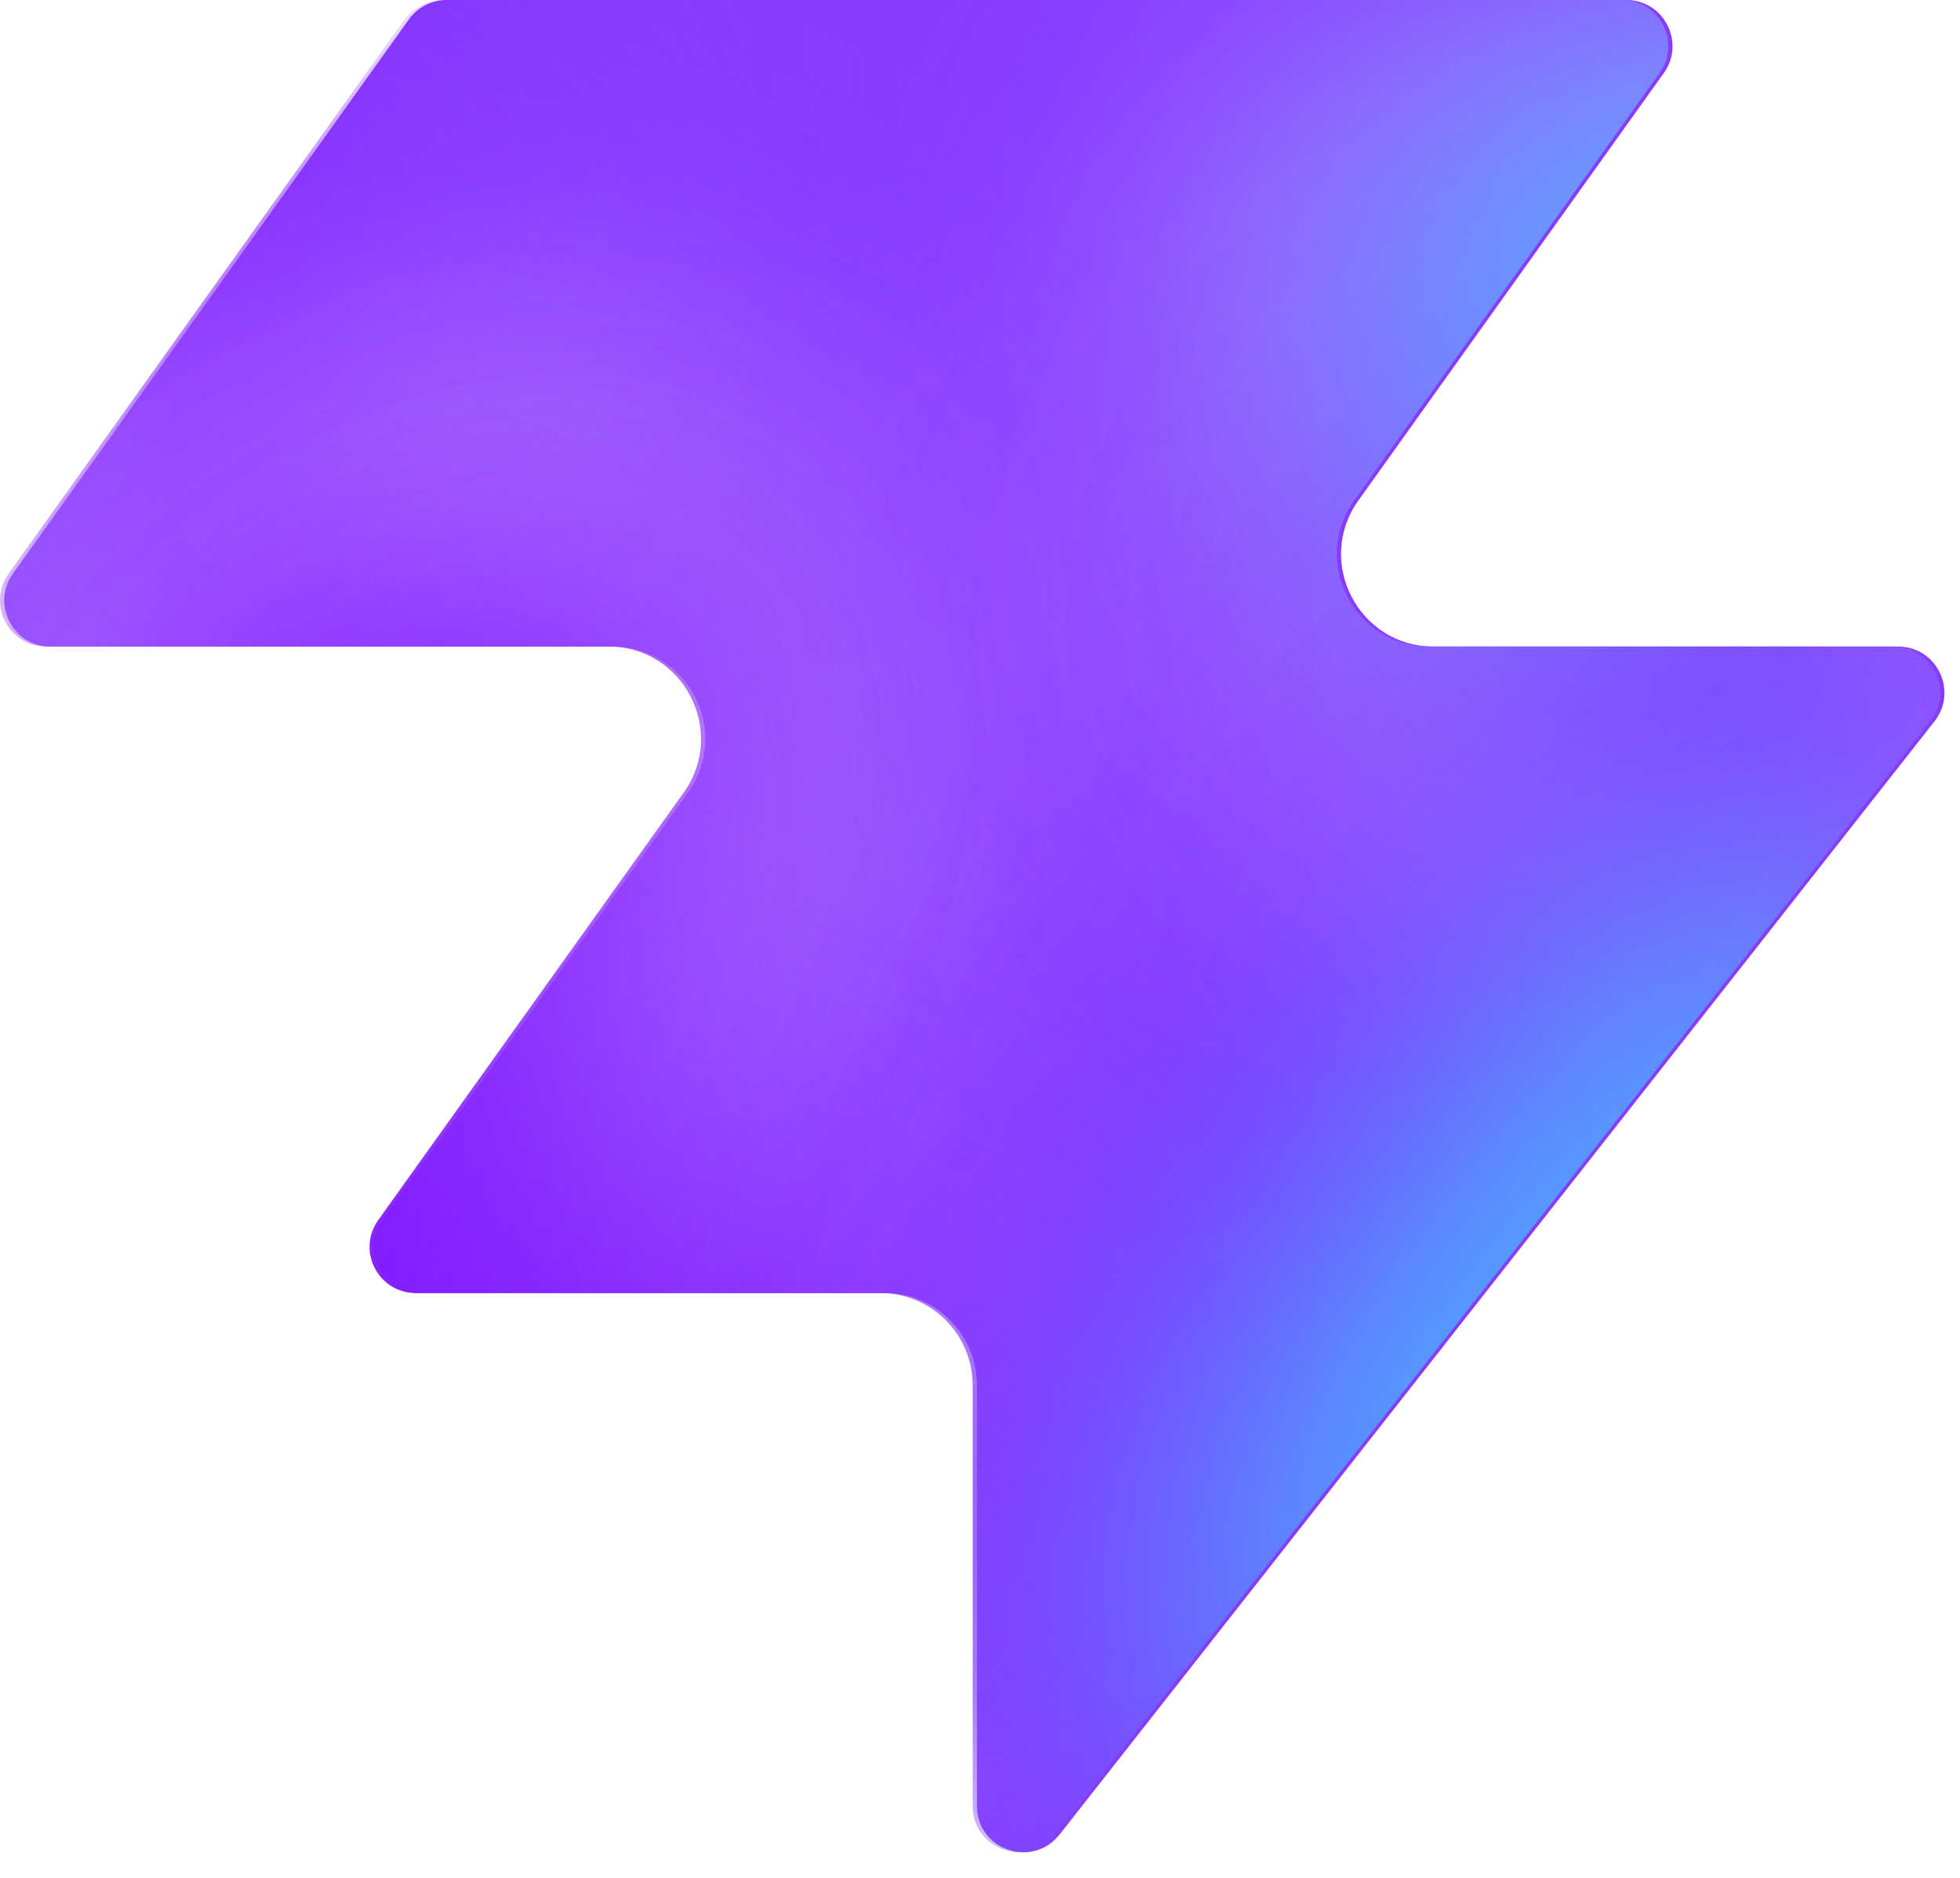
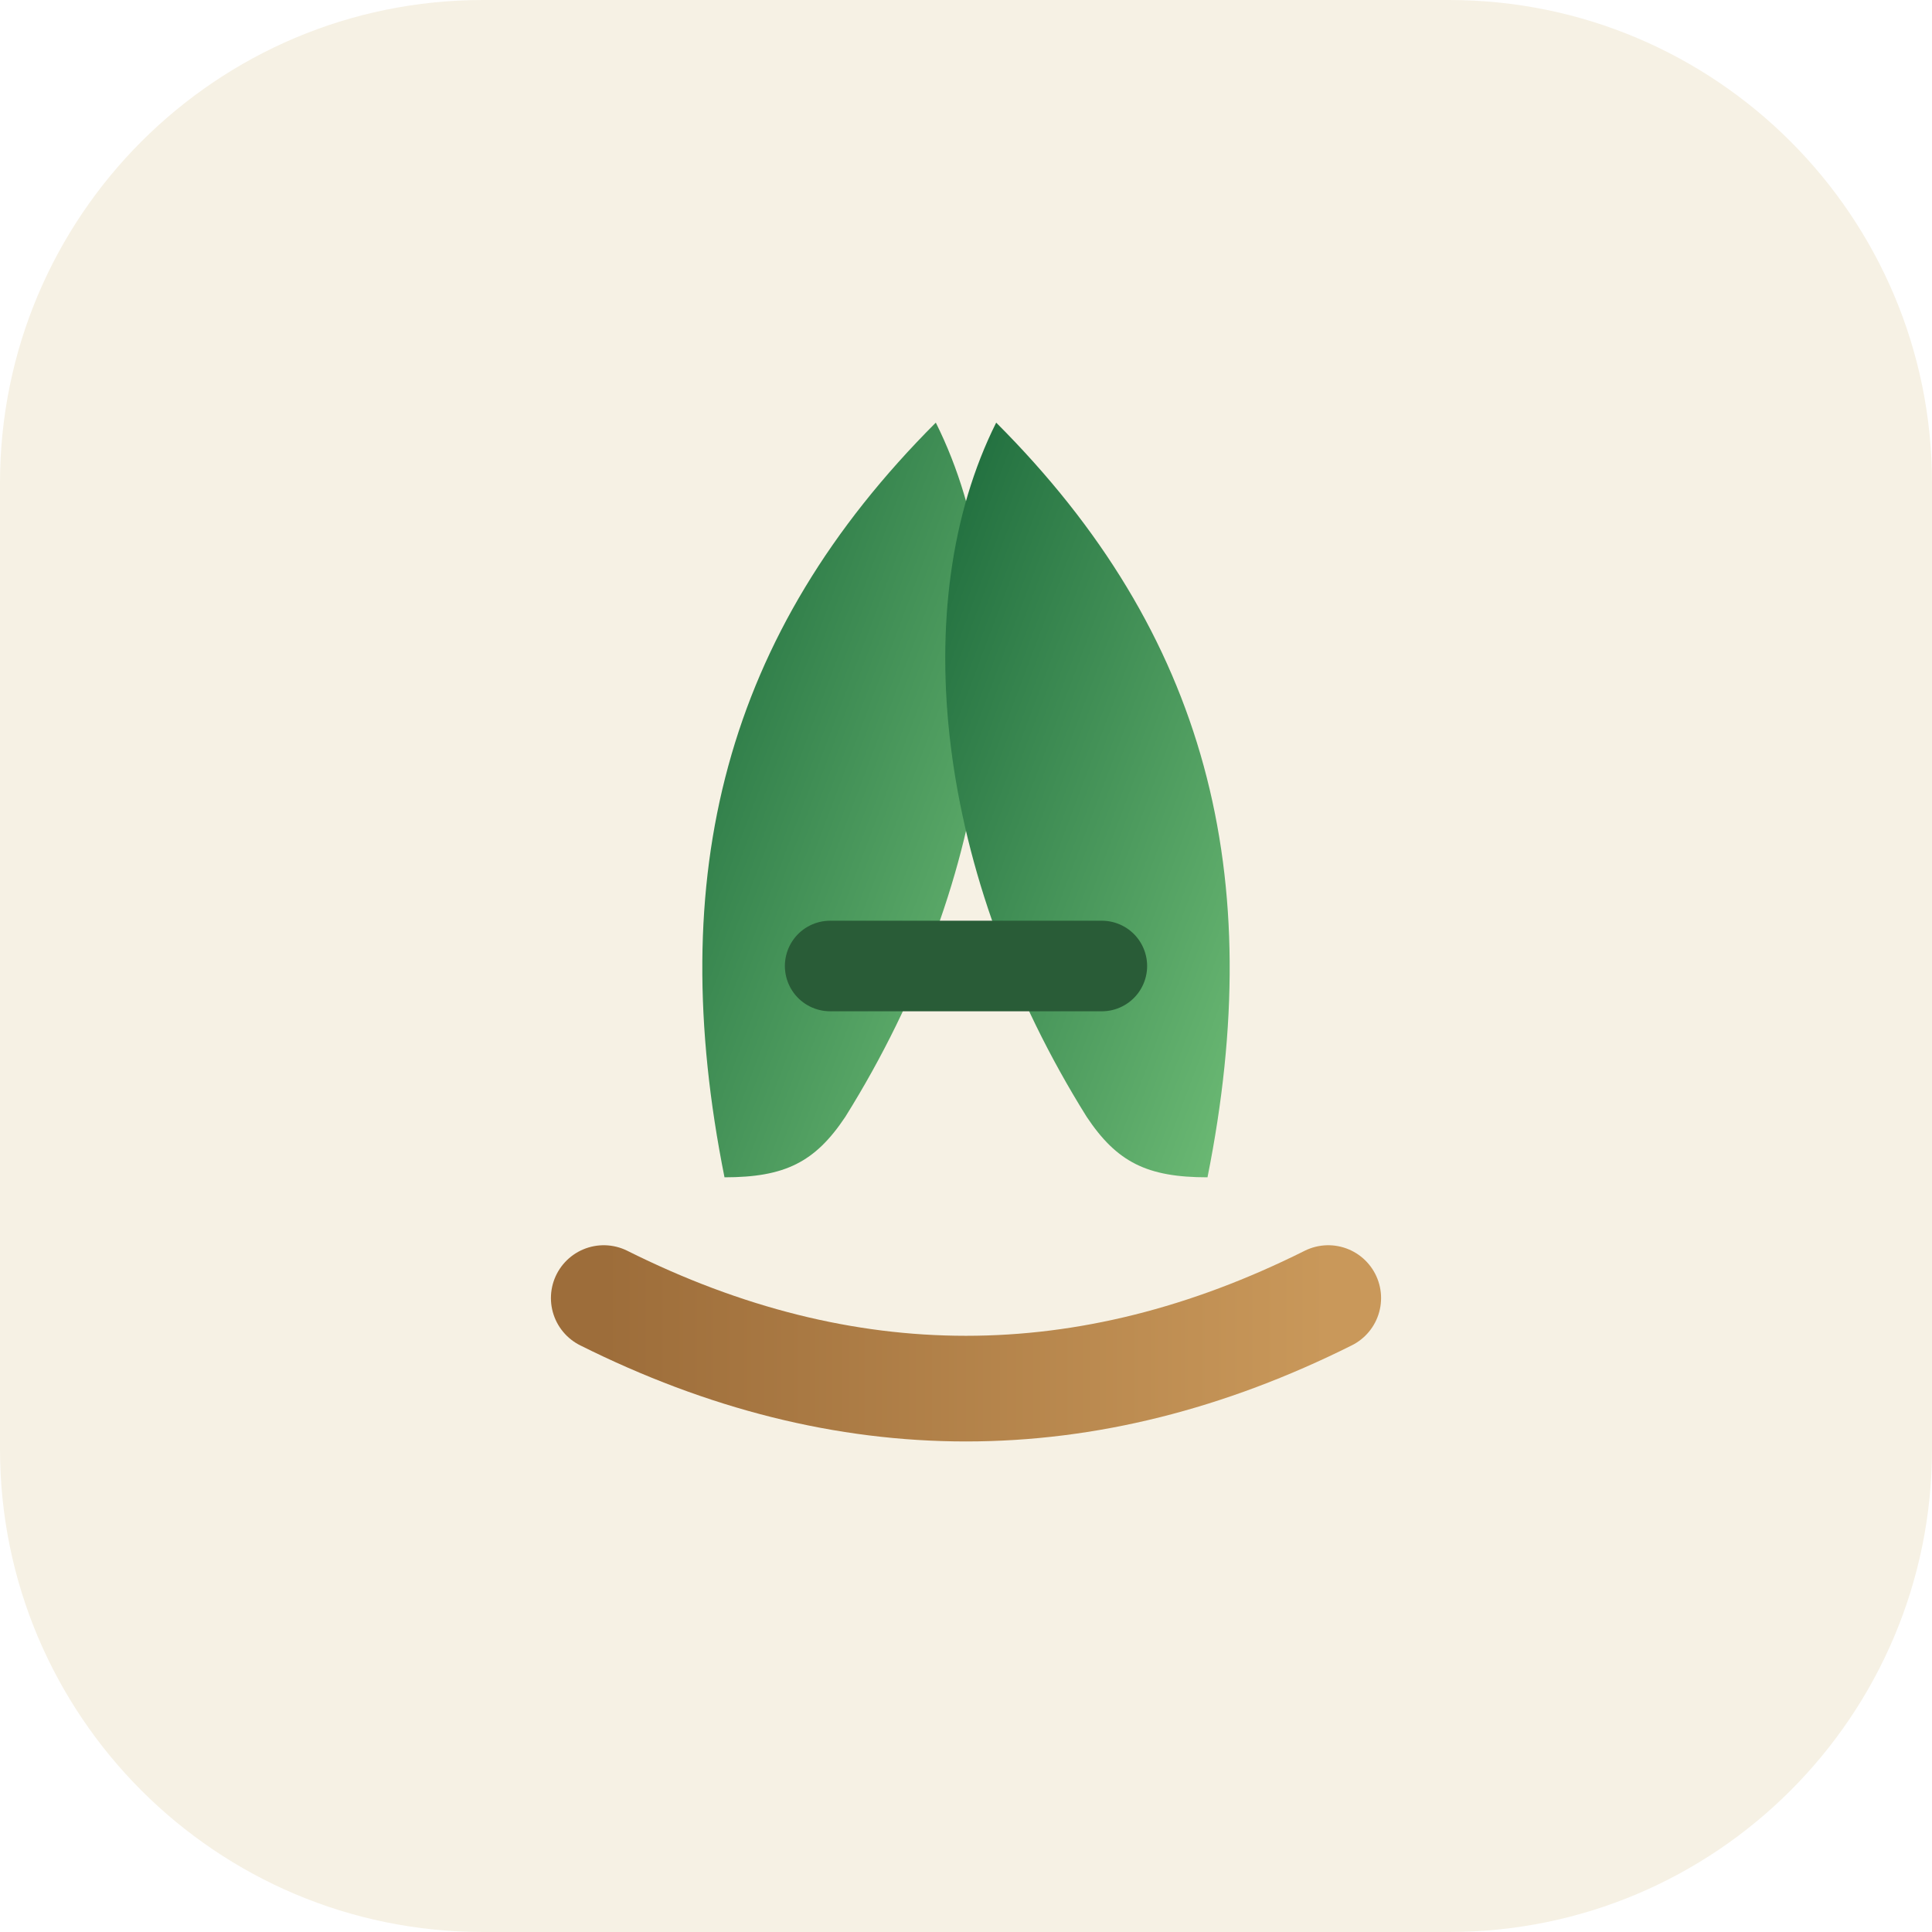
- <svg xmlns="http://www.w3.org/2000/svg" width="48" height="46" fill="none" viewBox="0 0 48 46">
-   <path fill="#863bff" d="M25.946 44.938c-.664.845-2.021.375-2.021-.698V33.937a2.26 2.26 0 0 0-2.262-2.262H10.287c-.92 0-1.456-1.04-.92-1.788l7.48-10.471c1.07-1.497 0-3.578-1.842-3.578H1.237c-.92 0-1.456-1.04-.92-1.788L10.013.474c.214-.297.556-.474.92-.474h28.894c.92 0 1.456 1.04.92 1.788l-7.48 10.471c-1.07 1.498 0 3.579 1.842 3.579h11.377c.943 0 1.473 1.088.89 1.83L25.947 44.94z" style="fill:#863bff;fill:color(display-p3 .525 .23 1);fill-opacity:1" />
-   <mask id="a" width="48" height="46" x="0" y="0" maskUnits="userSpaceOnUse" style="mask-type:alpha">
-     <path fill="#000" d="M25.842 44.938c-.664.844-2.021.375-2.021-.698V33.937a2.26 2.26 0 0 0-2.262-2.262H10.183c-.92 0-1.456-1.04-.92-1.788l7.48-10.471c1.07-1.498 0-3.579-1.842-3.579H1.133c-.92 0-1.456-1.04-.92-1.787L9.91.473c.214-.297.556-.474.92-.474h28.894c.92 0 1.456 1.04.92 1.788l-7.48 10.471c-1.07 1.498 0 3.578 1.842 3.578h11.377c.943 0 1.473 1.088.89 1.832L25.843 44.94z" style="fill:#000;fill-opacity:1" />
-   </mask>
-   <g mask="url(#a)">
-     <g filter="url(#b)">
-       <ellipse cx="5.508" cy="14.704" fill="#ede6ff" rx="5.508" ry="14.704" style="fill:#ede6ff;fill:color(display-p3 .927 .903 1);fill-opacity:1" transform="matrix(.00324 1 1 -.00324 -4.47 31.516)" />
-     </g>
-     <g filter="url(#c)">
-       <ellipse cx="10.399" cy="29.851" fill="#ede6ff" rx="10.399" ry="29.851" style="fill:#ede6ff;fill:color(display-p3 .927 .903 1);fill-opacity:1" transform="matrix(.00324 1 1 -.00324 -39.328 7.883)" />
-     </g>
-     <g filter="url(#d)">
-       <ellipse cx="5.508" cy="30.487" fill="#7e14ff" rx="5.508" ry="30.487" style="fill:#7e14ff;fill:color(display-p3 .492 .077 1);fill-opacity:1" transform="rotate(89.814 -25.913 -14.639)scale(1 -1)" />
-     </g>
-     <g filter="url(#e)">
-       <ellipse cx="5.508" cy="30.599" fill="#7e14ff" rx="5.508" ry="30.599" style="fill:#7e14ff;fill:color(display-p3 .492 .077 1);fill-opacity:1" transform="rotate(89.814 -32.644 -3.334)scale(1 -1)" />
-     </g>
-     <g filter="url(#f)">
-       <ellipse cx="5.508" cy="30.599" fill="#7e14ff" rx="5.508" ry="30.599" style="fill:#7e14ff;fill:color(display-p3 .492 .077 1);fill-opacity:1" transform="matrix(.00324 1 1 -.00324 -34.34 30.47)" />
-     </g>
-     <g filter="url(#g)">
-       <ellipse cx="14.072" cy="22.078" fill="#ede6ff" rx="14.072" ry="22.078" style="fill:#ede6ff;fill:color(display-p3 .927 .903 1);fill-opacity:1" transform="rotate(93.35 24.506 48.493)scale(-1 1)" />
-     </g>
-     <g filter="url(#h)">
-       <ellipse cx="3.47" cy="21.501" fill="#7e14ff" rx="3.47" ry="21.501" style="fill:#7e14ff;fill:color(display-p3 .492 .077 1);fill-opacity:1" transform="rotate(89.009 28.708 47.59)scale(-1 1)" />
-     </g>
-     <g filter="url(#i)">
-       <ellipse cx="3.47" cy="21.501" fill="#7e14ff" rx="3.47" ry="21.501" style="fill:#7e14ff;fill:color(display-p3 .492 .077 1);fill-opacity:1" transform="rotate(89.009 28.708 47.59)scale(-1 1)" />
-     </g>
-     <g filter="url(#j)">
-       <ellipse cx=".387" cy="8.972" fill="#7e14ff" rx="4.407" ry="29.108" style="fill:#7e14ff;fill:color(display-p3 .492 .077 1);fill-opacity:1" transform="rotate(39.51 .387 8.972)" />
-     </g>
-     <g filter="url(#k)">
-       <ellipse cx="47.523" cy="-6.092" fill="#7e14ff" rx="4.407" ry="29.108" style="fill:#7e14ff;fill:color(display-p3 .492 .077 1);fill-opacity:1" transform="rotate(37.892 47.523 -6.092)" />
-     </g>
-     <g filter="url(#l)">
-       <ellipse cx="41.412" cy="6.333" fill="#47bfff" rx="5.971" ry="9.665" style="fill:#47bfff;fill:color(display-p3 .28 .748 1);fill-opacity:1" transform="rotate(37.892 41.412 6.333)" />
-     </g>
-     <g filter="url(#m)">
-       <ellipse cx="-1.879" cy="38.332" fill="#7e14ff" rx="4.407" ry="29.108" style="fill:#7e14ff;fill:color(display-p3 .492 .077 1);fill-opacity:1" transform="rotate(37.892 -1.88 38.332)" />
-     </g>
-     <g filter="url(#n)">
-       <ellipse cx="-1.879" cy="38.332" fill="#7e14ff" rx="4.407" ry="29.108" style="fill:#7e14ff;fill:color(display-p3 .492 .077 1);fill-opacity:1" transform="rotate(37.892 -1.88 38.332)" />
-     </g>
-     <g filter="url(#o)">
-       <ellipse cx="35.651" cy="29.907" fill="#7e14ff" rx="4.407" ry="29.108" style="fill:#7e14ff;fill:color(display-p3 .492 .077 1);fill-opacity:1" transform="rotate(37.892 35.651 29.907)" />
-     </g>
-     <g filter="url(#p)">
-       <ellipse cx="38.418" cy="32.4" fill="#47bfff" rx="5.971" ry="15.297" style="fill:#47bfff;fill:color(display-p3 .28 .748 1);fill-opacity:1" transform="rotate(37.892 38.418 32.4)" />
-     </g>
-   </g>
+ <svg xmlns="http://www.w3.org/2000/svg" viewBox="0 0 64 64">
  <defs>
-     <filter id="b" width="60.045" height="41.654" x="-19.77" y="16.149" color-interpolation-filters="sRGB" filterUnits="userSpaceOnUse">
-       <feFlood flood-opacity="0" result="BackgroundImageFix" />
-       <feBlend in="SourceGraphic" in2="BackgroundImageFix" result="shape" />
-       <feGaussianBlur result="effect1_foregroundBlur_2002_17158" stdDeviation="7.659" />
-     </filter>
-     <filter id="c" width="90.34" height="51.437" x="-54.613" y="-7.533" color-interpolation-filters="sRGB" filterUnits="userSpaceOnUse">
-       <feFlood flood-opacity="0" result="BackgroundImageFix" />
-       <feBlend in="SourceGraphic" in2="BackgroundImageFix" result="shape" />
-       <feGaussianBlur result="effect1_foregroundBlur_2002_17158" stdDeviation="7.659" />
-     </filter>
-     <filter id="d" width="79.355" height="29.4" x="-49.64" y="2.03" color-interpolation-filters="sRGB" filterUnits="userSpaceOnUse">
-       <feFlood flood-opacity="0" result="BackgroundImageFix" />
-       <feBlend in="SourceGraphic" in2="BackgroundImageFix" result="shape" />
-       <feGaussianBlur result="effect1_foregroundBlur_2002_17158" stdDeviation="4.596" />
-     </filter>
-     <filter id="e" width="79.579" height="29.4" x="-45.045" y="20.029" color-interpolation-filters="sRGB" filterUnits="userSpaceOnUse">
-       <feFlood flood-opacity="0" result="BackgroundImageFix" />
-       <feBlend in="SourceGraphic" in2="BackgroundImageFix" result="shape" />
-       <feGaussianBlur result="effect1_foregroundBlur_2002_17158" stdDeviation="4.596" />
-     </filter>
-     <filter id="f" width="79.579" height="29.4" x="-43.513" y="21.178" color-interpolation-filters="sRGB" filterUnits="userSpaceOnUse">
-       <feFlood flood-opacity="0" result="BackgroundImageFix" />
-       <feBlend in="SourceGraphic" in2="BackgroundImageFix" result="shape" />
-       <feGaussianBlur result="effect1_foregroundBlur_2002_17158" stdDeviation="4.596" />
-     </filter>
-     <filter id="g" width="74.749" height="58.852" x="15.756" y="-17.901" color-interpolation-filters="sRGB" filterUnits="userSpaceOnUse">
-       <feFlood flood-opacity="0" result="BackgroundImageFix" />
-       <feBlend in="SourceGraphic" in2="BackgroundImageFix" result="shape" />
-       <feGaussianBlur result="effect1_foregroundBlur_2002_17158" stdDeviation="7.659" />
-     </filter>
-     <filter id="h" width="61.377" height="25.362" x="23.548" y="2.284" color-interpolation-filters="sRGB" filterUnits="userSpaceOnUse">
-       <feFlood flood-opacity="0" result="BackgroundImageFix" />
-       <feBlend in="SourceGraphic" in2="BackgroundImageFix" result="shape" />
-       <feGaussianBlur result="effect1_foregroundBlur_2002_17158" stdDeviation="4.596" />
-     </filter>
-     <filter id="i" width="61.377" height="25.362" x="23.548" y="2.284" color-interpolation-filters="sRGB" filterUnits="userSpaceOnUse">
-       <feFlood flood-opacity="0" result="BackgroundImageFix" />
-       <feBlend in="SourceGraphic" in2="BackgroundImageFix" result="shape" />
-       <feGaussianBlur result="effect1_foregroundBlur_2002_17158" stdDeviation="4.596" />
-     </filter>
-     <filter id="j" width="56.045" height="63.649" x="-27.636" y="-22.853" color-interpolation-filters="sRGB" filterUnits="userSpaceOnUse">
-       <feFlood flood-opacity="0" result="BackgroundImageFix" />
-       <feBlend in="SourceGraphic" in2="BackgroundImageFix" result="shape" />
-       <feGaussianBlur result="effect1_foregroundBlur_2002_17158" stdDeviation="4.596" />
-     </filter>
-     <filter id="k" width="54.814" height="64.646" x="20.116" y="-38.415" color-interpolation-filters="sRGB" filterUnits="userSpaceOnUse">
-       <feFlood flood-opacity="0" result="BackgroundImageFix" />
-       <feBlend in="SourceGraphic" in2="BackgroundImageFix" result="shape" />
-       <feGaussianBlur result="effect1_foregroundBlur_2002_17158" stdDeviation="4.596" />
-     </filter>
-     <filter id="l" width="33.541" height="35.313" x="24.641" y="-11.323" color-interpolation-filters="sRGB" filterUnits="userSpaceOnUse">
-       <feFlood flood-opacity="0" result="BackgroundImageFix" />
-       <feBlend in="SourceGraphic" in2="BackgroundImageFix" result="shape" />
-       <feGaussianBlur result="effect1_foregroundBlur_2002_17158" stdDeviation="4.596" />
-     </filter>
-     <filter id="m" width="54.814" height="64.646" x="-29.286" y="6.009" color-interpolation-filters="sRGB" filterUnits="userSpaceOnUse">
-       <feFlood flood-opacity="0" result="BackgroundImageFix" />
-       <feBlend in="SourceGraphic" in2="BackgroundImageFix" result="shape" />
-       <feGaussianBlur result="effect1_foregroundBlur_2002_17158" stdDeviation="4.596" />
-     </filter>
-     <filter id="n" width="54.814" height="64.646" x="-29.286" y="6.009" color-interpolation-filters="sRGB" filterUnits="userSpaceOnUse">
-       <feFlood flood-opacity="0" result="BackgroundImageFix" />
-       <feBlend in="SourceGraphic" in2="BackgroundImageFix" result="shape" />
-       <feGaussianBlur result="effect1_foregroundBlur_2002_17158" stdDeviation="4.596" />
-     </filter>
-     <filter id="o" width="54.814" height="64.646" x="8.244" y="-2.416" color-interpolation-filters="sRGB" filterUnits="userSpaceOnUse">
-       <feFlood flood-opacity="0" result="BackgroundImageFix" />
-       <feBlend in="SourceGraphic" in2="BackgroundImageFix" result="shape" />
-       <feGaussianBlur result="effect1_foregroundBlur_2002_17158" stdDeviation="4.596" />
-     </filter>
-     <filter id="p" width="39.409" height="43.623" x="18.713" y="10.588" color-interpolation-filters="sRGB" filterUnits="userSpaceOnUse">
-       <feFlood flood-opacity="0" result="BackgroundImageFix" />
-       <feBlend in="SourceGraphic" in2="BackgroundImageFix" result="shape" />
-       <feGaussianBlur result="effect1_foregroundBlur_2002_17158" stdDeviation="4.596" />
-     </filter>
+     <linearGradient id="leaf" x1="0" y1="0" x2="1" y2="1">
+       <stop offset="0%" stop-color="#1d6b3c" />
+       <stop offset="100%" stop-color="#6dbb75" />
+     </linearGradient>
+     <linearGradient id="gold" x1="0" y1="0" x2="1" y2="0">
+       <stop offset="0%" stop-color="#9d6d3a" />
+       <stop offset="100%" stop-color="#c9985a" />
+     </linearGradient>
  </defs>
+   <rect width="64" height="64" rx="16" fill="#f6f1e4" />
+   <path d="M20 43 Q32 49 44 43" fill="none" stroke="url(#gold)" stroke-width="3.5" stroke-linecap="round" />
+   <path d="M24 39 C22 29 24 21 31 14 C34 20 33 29 28 37 C27 38.5 26 39 24 39Z" fill="url(#leaf)" />
+   <path d="M40 39 C42 29 40 21 33 14 C30 20 31 29 36 37 C37 38.5 38 39 40 39Z" fill="url(#leaf)" />
+   <path d="M27.5 32 H36.5" stroke="#295c37" stroke-width="3" stroke-linecap="round" />
</svg>
